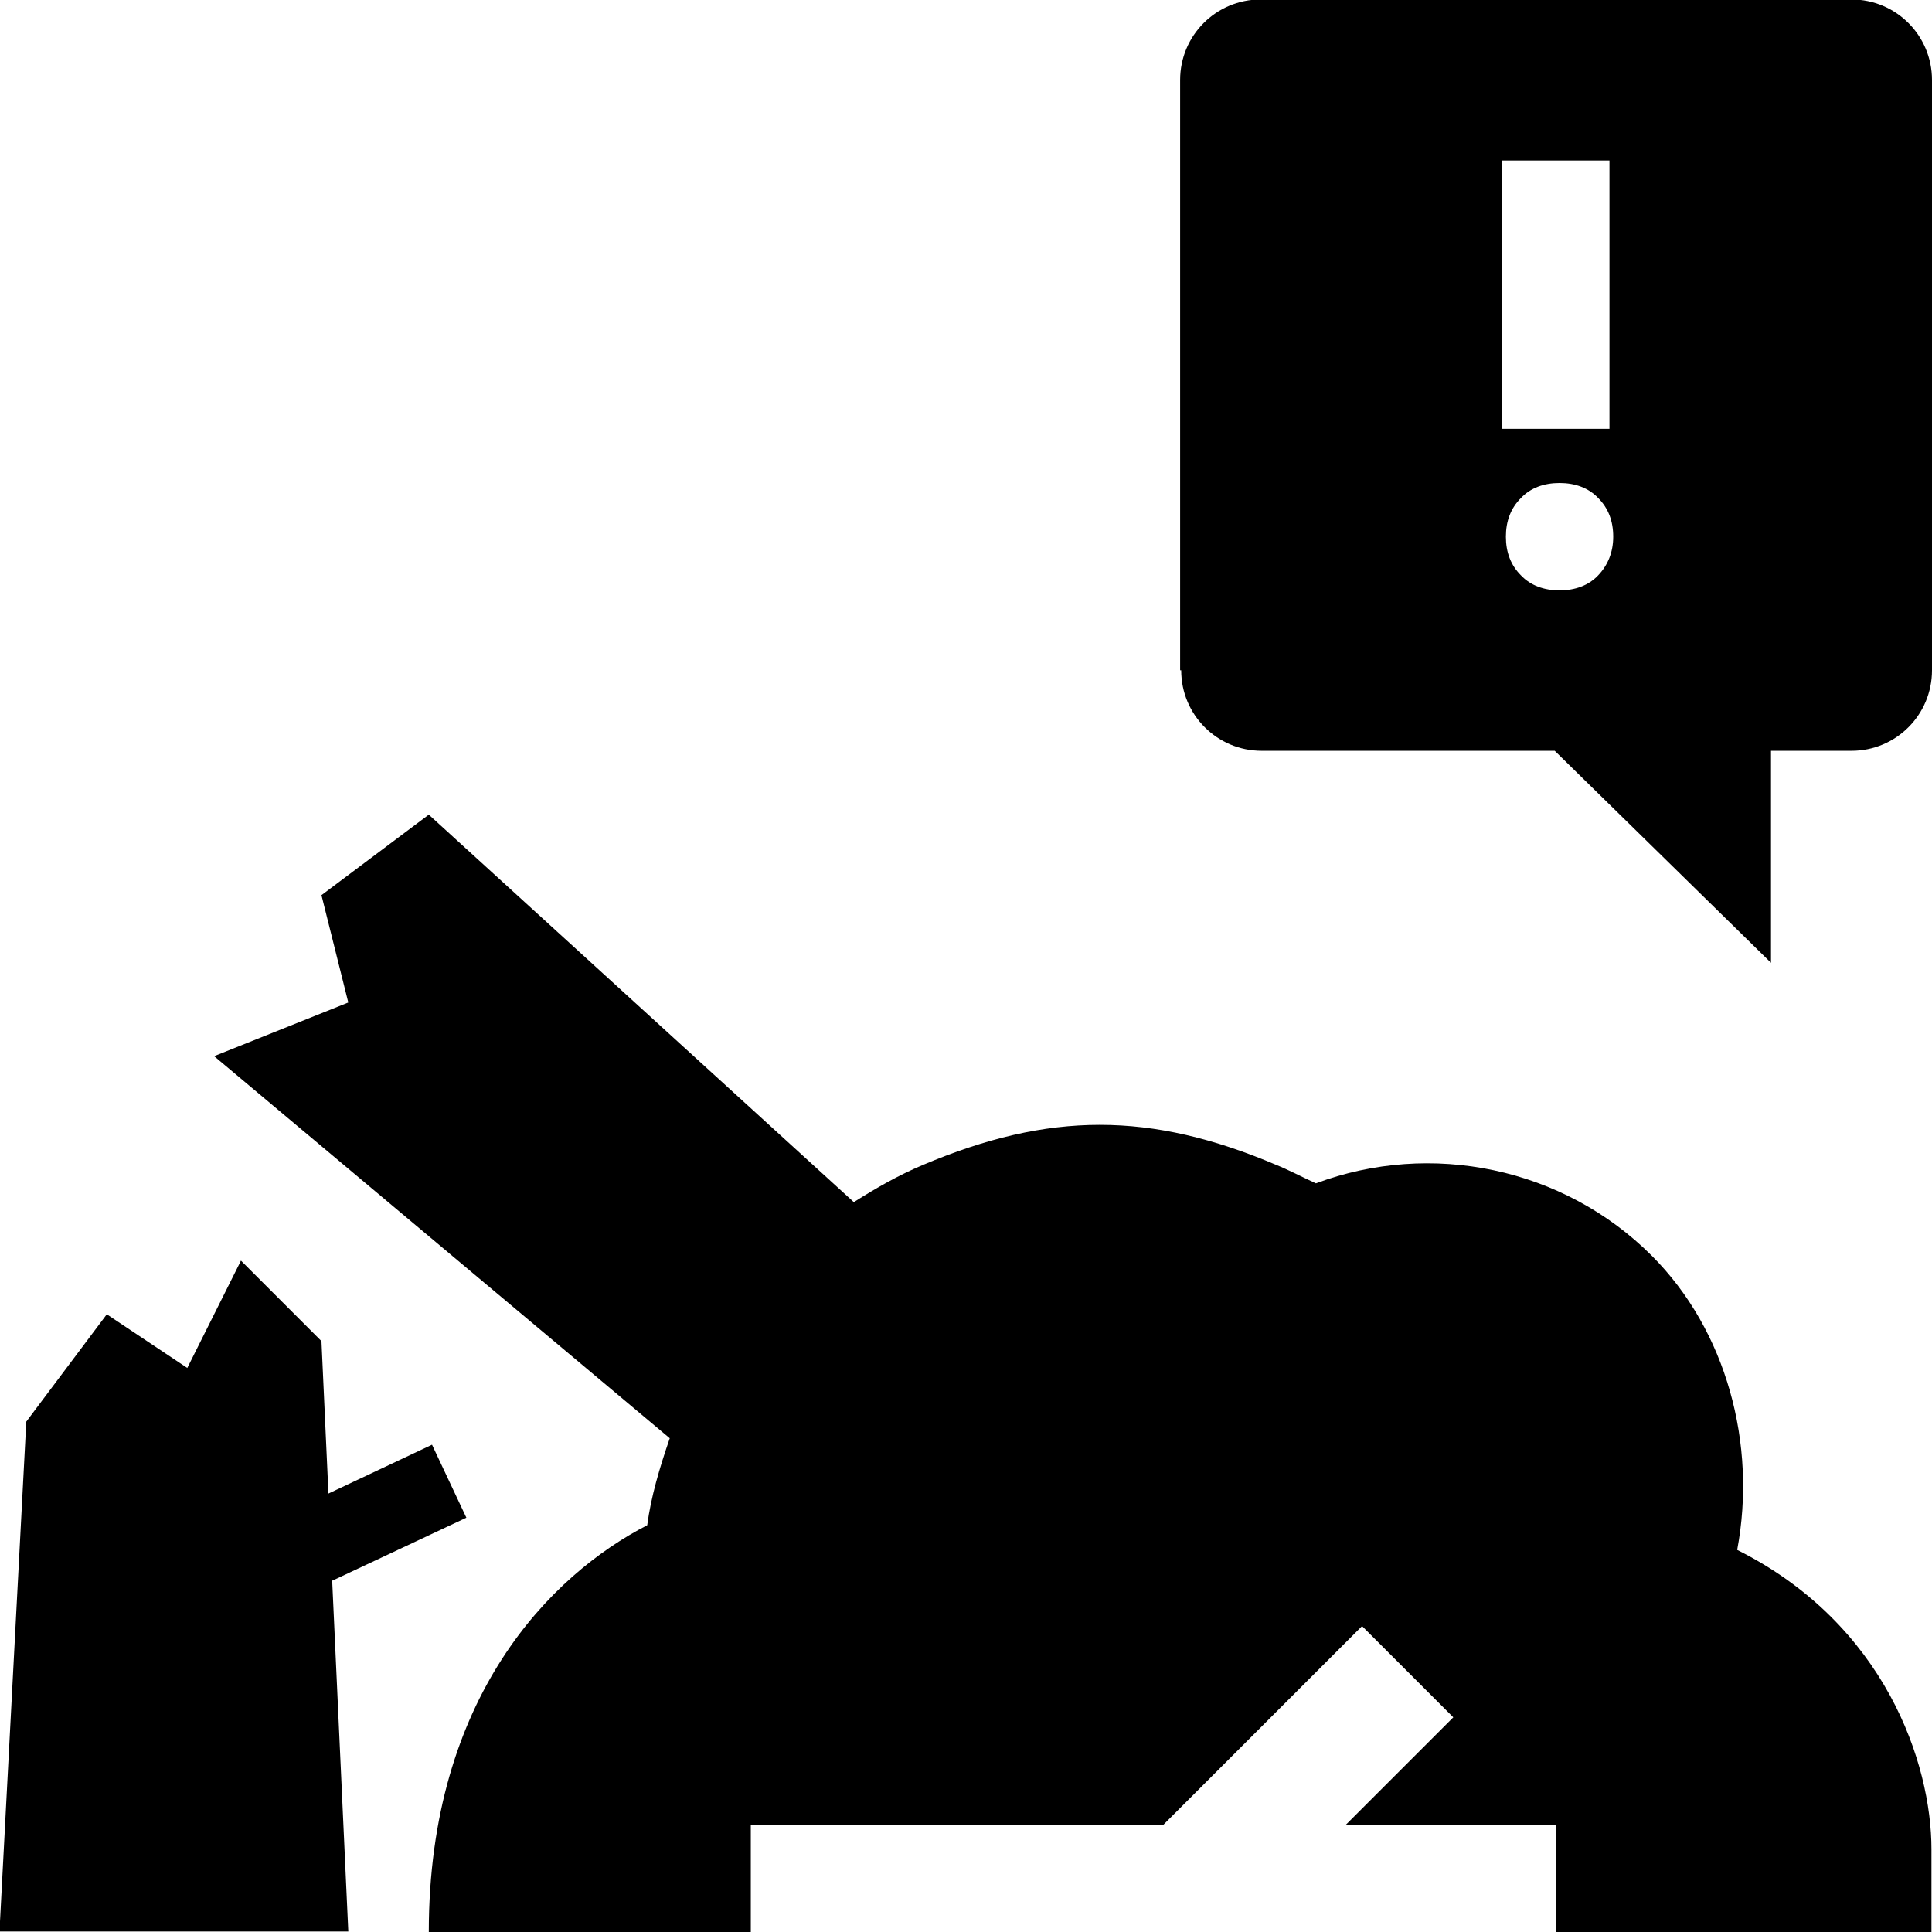
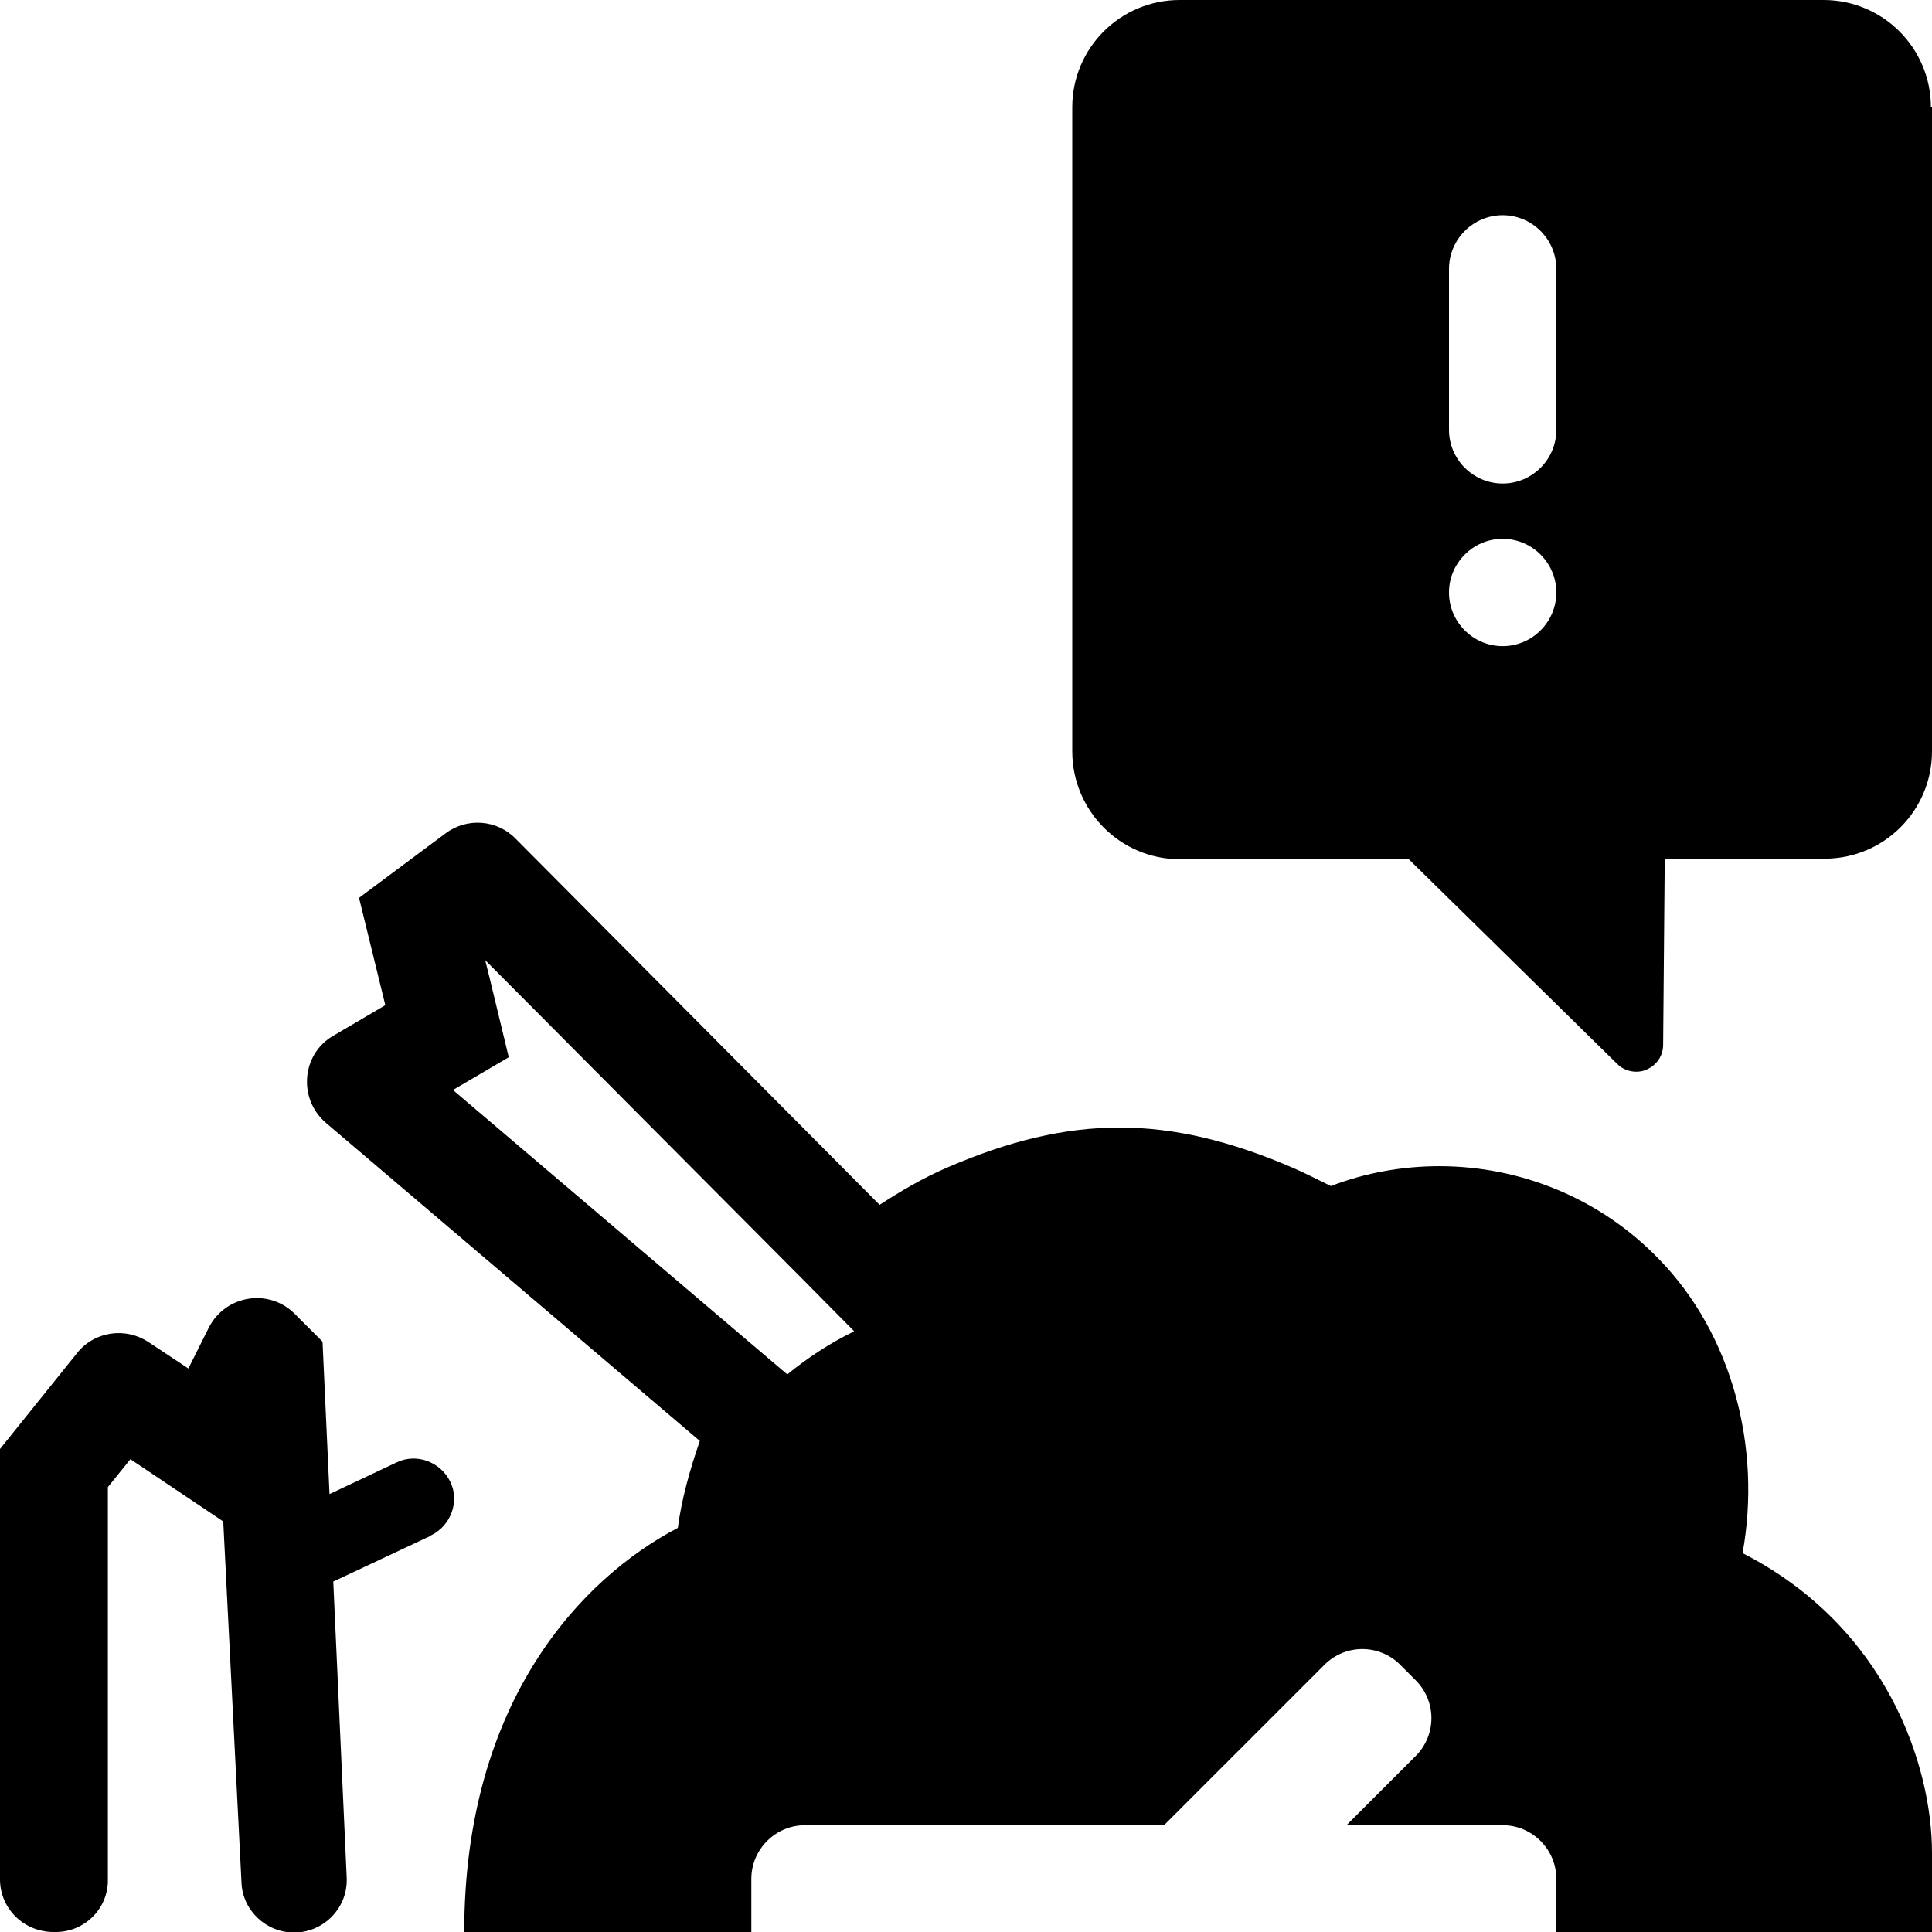
<svg xmlns="http://www.w3.org/2000/svg" id="Layer_1" width="36" height="36" viewBox="0 0 36 36">
-   <path d="M6.19,29.46l.3,6.53H-.01L.49,26.49l1.5-2,1.5,1,1-2,1.5,1.5,.13,2.84,1.93-.91,.64,1.36-2.49,1.17h-.01ZM21.99,12.49V1.49C21.99,.66,22.66-.01,23.49-.01h11.01c.83,0,1.5,.67,1.5,1.5V12.49c0,.83-.67,1.5-1.5,1.5h-1.5v3.95l-4.03-3.95h-5.46c-.83,0-1.5-.67-1.5-1.5h-.02Zm6-4.5h2V2.99h-2V7.99Zm.07,2.01c0,.29,.09,.53,.28,.72,.18,.19,.43,.28,.72,.28s.54-.09,.72-.28,.28-.43,.28-.72-.09-.53-.28-.72c-.18-.19-.43-.28-.72-.28s-.54,.09-.72,.28c-.19,.19-.28,.43-.28,.72Zm7.93,24.46v1.54h-7v-2h-3.91l2-2-1.7-1.7-3.7,3.7h-7.69v2H7.99c0-4.38,2.28-6.66,4.07-7.58,.07-.53,.23-1.07,.42-1.62L3.99,19.68l2.5-1-.5-2,2-1.5,7.92,7.22c.41-.26,.83-.5,1.28-.69,2.36-1,4.25-1,6.6,0,.2,.08,.47,.22,.73,.34,2.14-.8,4.61-.3,6.26,1.35,1.39,1.39,1.96,3.51,1.59,5.48,2.76,1.38,3.62,3.98,3.62,5.58Z" />
+   <path d="m8.02,28.62l-1.81.85.25,5.51c.03.56-.42,1.03-.98,1.03h0c-.52,0-.96-.41-.98-.93l-.34-6.73-1.73-1.16-.42.52v7.31c.01.54-.43.98-.97.98h-.04C.44,36,0,35.56,0,35.02v-8.02s1.43-1.78,1.43-1.78c.32-.41.9-.5,1.34-.21l.74.49.38-.76c.31-.61,1.12-.74,1.6-.26l.52.52.13,2.84,1.25-.59c.37-.18.82-.01,1,.36h0c.18.37.01.82-.36,1ZM36,2v12c0,1.1-.89,2-2,2h-2.98l-.03,3.47c0,.2-.12.38-.31.46-.06.03-.13.04-.19.04-.13,0-.26-.05-.35-.14l-3.89-3.82h-4.27c-1.1,0-2-.9-2-2.01V2c0-1.11.9-2,2-2h12c1.1,0,2,.89,2,2Zm-7,9.04c0-.55-.45-1-1-1s-1,.45-1,1,.45,1,1,1,1-.45,1-1Zm0-3.03v-3c0-.55-.45-1-1-1h0c-.55,0-1,.45-1,1v3c0,.55.45,1,1,1h0c.55,0,1-.45,1-1Zm7,26.5v1.5h-7v-1c0-.55-.45-1-1-1h-2.91l1.29-1.29c.39-.39.39-1.02,0-1.41l-.29-.29c-.39-.39-1.02-.39-1.41,0l-2.99,2.99h-6.69c-.55,0-1,.45-1,1v1h-5.35c0-4.34,2.22-6.62,3.98-7.54.07-.53.22-1.07.41-1.62l-6.97-5.93c-.52-.45-.45-1.28.14-1.62l.97-.57-.49-2,1.61-1.2c.4-.3.96-.26,1.31.1l6.78,6.82c.4-.26.81-.5,1.25-.69,1.15-.5,2.19-.75,3.22-.75s2.07.25,3.23.75c.19.08.46.22.71.34.65-.25,1.34-.37,2.02-.37,1.5,0,2.99.59,4.09,1.73,1.36,1.39,1.92,3.51,1.56,5.48,2.7,1.38,3.53,3.98,3.53,5.58Zm-20.09-9.71l-.94-.95-5.93-5.96.09.36.35,1.45-1.04.61,5.9,5.02.33.28c.38-.31.79-.58,1.24-.8Z" />
</svg>
